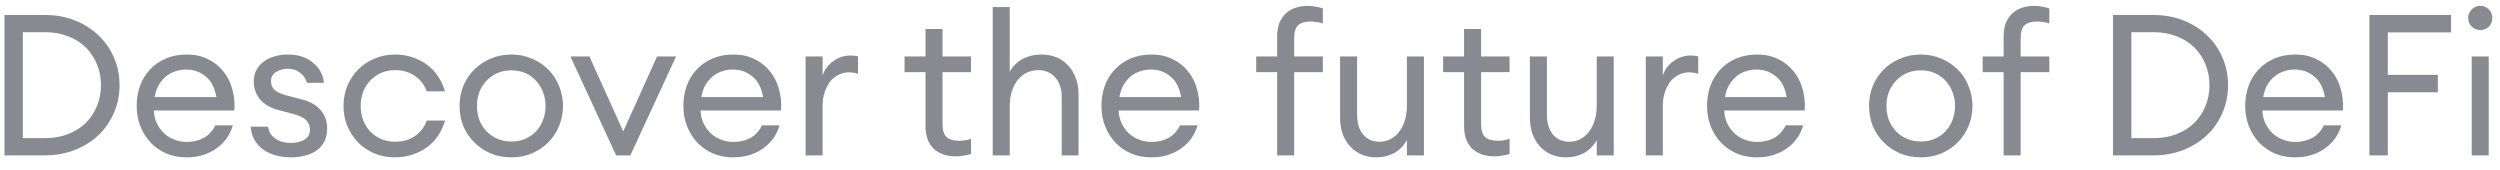
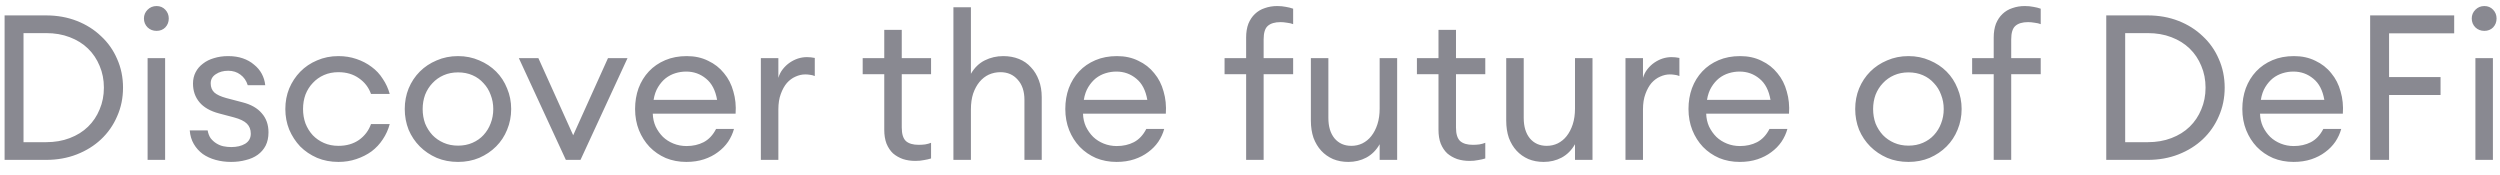
- <svg xmlns="http://www.w3.org/2000/svg" width="177" height="12" viewBox="0 0 177 12" fill="none">
-   <path d="M0.316 1.06H3.172C3.937 1.06 4.642 1.186 5.286 1.438C5.93 1.69 6.485 2.04 6.952 2.488C7.428 2.927 7.797 3.449 8.058 4.056C8.329 4.663 8.464 5.321 8.464 6.03C8.464 6.739 8.329 7.397 8.058 8.004C7.797 8.611 7.428 9.138 6.952 9.586C6.485 10.025 5.93 10.37 5.286 10.622C4.642 10.874 3.937 11 3.172 11H0.316V1.06ZM3.172 9.782C3.769 9.782 4.311 9.689 4.796 9.502C5.291 9.315 5.711 9.054 6.056 8.718C6.401 8.382 6.667 7.985 6.854 7.528C7.05 7.071 7.148 6.571 7.148 6.03C7.148 5.489 7.05 4.989 6.854 4.532C6.667 4.075 6.401 3.678 6.056 3.342C5.711 3.006 5.291 2.745 4.796 2.558C4.311 2.371 3.769 2.278 3.172 2.278H1.618V9.782H3.172ZM13.206 11.14C12.693 11.14 12.221 11.051 11.792 10.874C11.363 10.687 10.989 10.431 10.672 10.104C10.364 9.777 10.121 9.395 9.944 8.956C9.767 8.508 9.678 8.023 9.678 7.5C9.678 6.987 9.757 6.511 9.916 6.072C10.084 5.624 10.322 5.237 10.63 4.91C10.938 4.583 11.311 4.327 11.75 4.14C12.188 3.953 12.683 3.86 13.234 3.86C13.784 3.86 14.274 3.967 14.704 4.182C15.143 4.387 15.507 4.672 15.796 5.036C16.095 5.391 16.309 5.811 16.44 6.296C16.58 6.772 16.631 7.281 16.594 7.822H10.896C10.905 8.139 10.97 8.433 11.092 8.704C11.223 8.975 11.39 9.213 11.596 9.418C11.801 9.614 12.044 9.768 12.324 9.88C12.604 9.992 12.902 10.048 13.22 10.048C13.659 10.048 14.05 9.959 14.396 9.782C14.751 9.595 15.035 9.292 15.25 8.872H16.482C16.398 9.18 16.262 9.474 16.076 9.754C15.889 10.025 15.656 10.263 15.376 10.468C15.105 10.673 14.788 10.837 14.424 10.958C14.06 11.079 13.654 11.14 13.206 11.14ZM13.192 4.924C12.94 4.924 12.693 4.961 12.45 5.036C12.207 5.111 11.983 5.227 11.778 5.386C11.582 5.545 11.409 5.745 11.26 5.988C11.111 6.231 11.008 6.525 10.952 6.87H15.32C15.208 6.217 14.956 5.731 14.564 5.414C14.172 5.087 13.714 4.924 13.192 4.924ZM20.585 11.14C20.212 11.14 19.857 11.093 19.521 11C19.185 10.907 18.891 10.771 18.639 10.594C18.387 10.407 18.182 10.179 18.023 9.908C17.865 9.637 17.771 9.325 17.743 8.97H18.975C19.013 9.185 19.083 9.367 19.185 9.516C19.297 9.656 19.428 9.773 19.577 9.866C19.727 9.959 19.885 10.025 20.053 10.062C20.231 10.099 20.413 10.118 20.599 10.118C20.982 10.118 21.299 10.043 21.551 9.894C21.813 9.735 21.943 9.502 21.943 9.194C21.943 8.914 21.855 8.685 21.677 8.508C21.5 8.331 21.201 8.186 20.781 8.074L19.773 7.808C19.167 7.649 18.714 7.393 18.415 7.038C18.117 6.683 17.967 6.254 17.967 5.75C17.967 5.461 18.028 5.199 18.149 4.966C18.271 4.733 18.439 4.537 18.653 4.378C18.868 4.21 19.12 4.084 19.409 4C19.708 3.907 20.035 3.86 20.389 3.86C20.763 3.86 21.099 3.911 21.397 4.014C21.696 4.117 21.953 4.261 22.167 4.448C22.391 4.625 22.569 4.835 22.699 5.078C22.83 5.321 22.909 5.582 22.937 5.862H21.733C21.64 5.554 21.472 5.311 21.229 5.134C20.996 4.957 20.716 4.868 20.389 4.868C20.053 4.868 19.769 4.947 19.535 5.106C19.302 5.255 19.185 5.465 19.185 5.736C19.185 5.997 19.269 6.207 19.437 6.366C19.605 6.515 19.876 6.641 20.249 6.744L21.369 7.038C21.957 7.187 22.401 7.439 22.699 7.794C23.007 8.139 23.161 8.578 23.161 9.11C23.161 9.455 23.096 9.759 22.965 10.02C22.835 10.272 22.653 10.482 22.419 10.65C22.186 10.818 21.911 10.939 21.593 11.014C21.285 11.098 20.949 11.14 20.585 11.14ZM27.974 11.14C27.442 11.14 26.952 11.047 26.504 10.86C26.056 10.664 25.669 10.403 25.342 10.076C25.025 9.74 24.773 9.353 24.586 8.914C24.409 8.475 24.32 8.004 24.32 7.5C24.32 6.996 24.409 6.525 24.586 6.086C24.773 5.647 25.025 5.265 25.342 4.938C25.669 4.602 26.056 4.341 26.504 4.154C26.952 3.958 27.442 3.86 27.974 3.86C28.413 3.86 28.824 3.925 29.206 4.056C29.598 4.187 29.948 4.369 30.256 4.602C30.564 4.826 30.821 5.101 31.026 5.428C31.241 5.745 31.4 6.091 31.502 6.464H30.214C30.056 6.016 29.78 5.657 29.388 5.386C28.996 5.106 28.525 4.966 27.974 4.966C27.61 4.966 27.279 5.031 26.98 5.162C26.682 5.293 26.425 5.475 26.21 5.708C25.996 5.932 25.828 6.198 25.706 6.506C25.594 6.814 25.538 7.145 25.538 7.5C25.538 7.855 25.594 8.186 25.706 8.494C25.828 8.802 25.996 9.073 26.21 9.306C26.425 9.53 26.682 9.707 26.98 9.838C27.279 9.969 27.61 10.034 27.974 10.034C28.525 10.034 28.996 9.899 29.388 9.628C29.78 9.348 30.056 8.984 30.214 8.536H31.502C31.4 8.919 31.241 9.269 31.026 9.586C30.821 9.903 30.564 10.179 30.256 10.412C29.948 10.636 29.598 10.813 29.206 10.944C28.824 11.075 28.413 11.14 27.974 11.14ZM36.205 11.14C35.673 11.14 35.183 11.047 34.735 10.86C34.287 10.664 33.9 10.403 33.573 10.076C33.246 9.749 32.99 9.367 32.803 8.928C32.626 8.48 32.537 8.004 32.537 7.5C32.537 6.996 32.626 6.525 32.803 6.086C32.99 5.638 33.246 5.251 33.573 4.924C33.9 4.597 34.287 4.341 34.735 4.154C35.183 3.958 35.673 3.86 36.205 3.86C36.728 3.86 37.213 3.958 37.661 4.154C38.109 4.341 38.496 4.597 38.823 4.924C39.15 5.251 39.402 5.638 39.579 6.086C39.766 6.525 39.859 6.996 39.859 7.5C39.859 8.004 39.766 8.48 39.579 8.928C39.402 9.367 39.15 9.749 38.823 10.076C38.496 10.403 38.109 10.664 37.661 10.86C37.213 11.047 36.728 11.14 36.205 11.14ZM36.205 10.02C36.569 10.02 36.9 9.955 37.199 9.824C37.498 9.693 37.75 9.516 37.955 9.292C38.17 9.059 38.333 8.793 38.445 8.494C38.566 8.186 38.627 7.855 38.627 7.5C38.627 7.155 38.566 6.828 38.445 6.52C38.333 6.212 38.17 5.946 37.955 5.722C37.75 5.489 37.498 5.307 37.199 5.176C36.9 5.045 36.569 4.98 36.205 4.98C35.841 4.98 35.51 5.045 35.211 5.176C34.912 5.307 34.656 5.489 34.441 5.722C34.226 5.946 34.058 6.212 33.937 6.52C33.825 6.828 33.769 7.155 33.769 7.5C33.769 7.855 33.825 8.186 33.937 8.494C34.058 8.793 34.226 9.059 34.441 9.292C34.656 9.516 34.912 9.693 35.211 9.824C35.51 9.955 35.841 10.02 36.205 10.02ZM40.387 4H41.731L44.125 9.306L46.519 4H47.863L44.629 11H43.621L40.387 4ZM51.911 11.14C51.398 11.14 50.926 11.051 50.497 10.874C50.068 10.687 49.694 10.431 49.377 10.104C49.069 9.777 48.826 9.395 48.649 8.956C48.472 8.508 48.383 8.023 48.383 7.5C48.383 6.987 48.462 6.511 48.621 6.072C48.789 5.624 49.027 5.237 49.335 4.91C49.643 4.583 50.016 4.327 50.455 4.14C50.894 3.953 51.388 3.86 51.939 3.86C52.49 3.86 52.98 3.967 53.409 4.182C53.848 4.387 54.212 4.672 54.501 5.036C54.8 5.391 55.014 5.811 55.145 6.296C55.285 6.772 55.336 7.281 55.299 7.822H49.601C49.61 8.139 49.676 8.433 49.797 8.704C49.928 8.975 50.096 9.213 50.301 9.418C50.506 9.614 50.749 9.768 51.029 9.88C51.309 9.992 51.608 10.048 51.925 10.048C52.364 10.048 52.756 9.959 53.101 9.782C53.456 9.595 53.74 9.292 53.955 8.872H55.187C55.103 9.18 54.968 9.474 54.781 9.754C54.594 10.025 54.361 10.263 54.081 10.468C53.81 10.673 53.493 10.837 53.129 10.958C52.765 11.079 52.359 11.14 51.911 11.14ZM51.897 4.924C51.645 4.924 51.398 4.961 51.155 5.036C50.912 5.111 50.688 5.227 50.483 5.386C50.287 5.545 50.114 5.745 49.965 5.988C49.816 6.231 49.713 6.525 49.657 6.87H54.025C53.913 6.217 53.661 5.731 53.269 5.414C52.877 5.087 52.42 4.924 51.897 4.924ZM57.036 4H58.24V5.358C58.306 5.134 58.408 4.933 58.548 4.756C58.688 4.579 58.847 4.429 59.024 4.308C59.202 4.187 59.388 4.093 59.584 4.028C59.79 3.963 59.995 3.93 60.2 3.93C60.387 3.93 60.569 3.949 60.746 3.986V5.232C60.634 5.185 60.527 5.157 60.424 5.148C60.322 5.129 60.21 5.12 60.088 5.12C59.864 5.12 59.64 5.171 59.416 5.274C59.202 5.367 59.006 5.512 58.828 5.708C58.66 5.904 58.52 6.156 58.408 6.464C58.296 6.763 58.24 7.117 58.24 7.528V11H57.036V4ZM67.668 11.07C67.36 11.07 67.076 11.028 66.814 10.944C66.553 10.851 66.324 10.72 66.128 10.552C65.942 10.375 65.792 10.151 65.68 9.88C65.578 9.609 65.526 9.292 65.526 8.928V5.106H64.042V4H65.526V2.054H66.73V4H68.746V5.106H66.73V8.774C66.73 9.222 66.828 9.535 67.024 9.712C67.22 9.88 67.51 9.964 67.892 9.964C68.042 9.964 68.191 9.955 68.34 9.936C68.499 9.908 68.634 9.871 68.746 9.824V10.902C68.597 10.949 68.434 10.986 68.256 11.014C68.079 11.051 67.883 11.07 67.668 11.07ZM70.284 11V0.5H71.488V5.078C71.731 4.658 72.048 4.35 72.44 4.154C72.832 3.958 73.257 3.86 73.714 3.86C74.106 3.86 74.466 3.925 74.792 4.056C75.119 4.187 75.394 4.378 75.618 4.63C75.852 4.873 76.034 5.171 76.164 5.526C76.295 5.871 76.36 6.259 76.36 6.688V11H75.17V6.87C75.17 6.282 75.016 5.82 74.708 5.484C74.41 5.139 74.013 4.966 73.518 4.966C73.238 4.966 72.972 5.022 72.72 5.134C72.478 5.246 72.263 5.414 72.076 5.638C71.899 5.853 71.754 6.119 71.642 6.436C71.54 6.753 71.488 7.117 71.488 7.528V11H70.284ZM81.51 11.14C80.997 11.14 80.526 11.051 80.097 10.874C79.667 10.687 79.294 10.431 78.977 10.104C78.668 9.777 78.426 9.395 78.249 8.956C78.071 8.508 77.983 8.023 77.983 7.5C77.983 6.987 78.062 6.511 78.221 6.072C78.388 5.624 78.626 5.237 78.934 4.91C79.243 4.583 79.616 4.327 80.055 4.14C80.493 3.953 80.988 3.86 81.538 3.86C82.089 3.86 82.579 3.967 83.008 4.182C83.447 4.387 83.811 4.672 84.1 5.036C84.399 5.391 84.614 5.811 84.745 6.296C84.885 6.772 84.936 7.281 84.898 7.822H79.201C79.21 8.139 79.275 8.433 79.397 8.704C79.527 8.975 79.695 9.213 79.9 9.418C80.106 9.614 80.349 9.768 80.629 9.88C80.909 9.992 81.207 10.048 81.525 10.048C81.963 10.048 82.355 9.959 82.701 9.782C83.055 9.595 83.34 9.292 83.555 8.872H84.787C84.703 9.18 84.567 9.474 84.38 9.754C84.194 10.025 83.96 10.263 83.68 10.468C83.41 10.673 83.093 10.837 82.728 10.958C82.365 11.079 81.959 11.14 81.51 11.14ZM81.496 4.924C81.245 4.924 80.997 4.961 80.754 5.036C80.512 5.111 80.288 5.227 80.082 5.386C79.886 5.545 79.714 5.745 79.564 5.988C79.415 6.231 79.312 6.525 79.257 6.87H83.624C83.513 6.217 83.26 5.731 82.868 5.414C82.477 5.087 82.019 4.924 81.496 4.924ZM90.423 5.106H88.939V4H90.423V2.586C90.423 2.222 90.475 1.905 90.577 1.634C90.689 1.363 90.838 1.139 91.025 0.962C91.221 0.775 91.45 0.64 91.711 0.556C91.972 0.463 92.257 0.416 92.565 0.416C92.78 0.416 92.976 0.435 93.153 0.472C93.331 0.5 93.499 0.542 93.657 0.598V1.662C93.545 1.615 93.405 1.583 93.237 1.564C93.079 1.536 92.929 1.522 92.789 1.522C92.397 1.522 92.103 1.611 91.907 1.788C91.721 1.956 91.627 2.264 91.627 2.712V4H93.657V5.106H91.627V11H90.423V5.106ZM97.454 11.14C97.071 11.14 96.721 11.075 96.404 10.944C96.087 10.804 95.816 10.613 95.592 10.37C95.368 10.127 95.191 9.833 95.06 9.488C94.939 9.133 94.878 8.737 94.878 8.298V4H96.082V8.116C96.082 8.704 96.222 9.171 96.502 9.516C96.791 9.861 97.178 10.034 97.664 10.034C97.934 10.034 98.186 9.978 98.42 9.866C98.662 9.745 98.868 9.577 99.036 9.362C99.213 9.138 99.353 8.867 99.456 8.55C99.558 8.233 99.61 7.873 99.61 7.472V4H100.814V11H99.61V9.922C99.376 10.333 99.069 10.641 98.686 10.846C98.312 11.042 97.902 11.14 97.454 11.14ZM105.799 11.07C105.491 11.07 105.207 11.028 104.945 10.944C104.684 10.851 104.455 10.72 104.259 10.552C104.073 10.375 103.923 10.151 103.811 9.88C103.709 9.609 103.657 9.292 103.657 8.928V5.106H102.173V4H103.657V2.054H104.861V4H106.877V5.106H104.861V8.774C104.861 9.222 104.959 9.535 105.155 9.712C105.351 9.88 105.641 9.964 106.023 9.964C106.173 9.964 106.322 9.955 106.471 9.936C106.63 9.908 106.765 9.871 106.877 9.824V10.902C106.728 10.949 106.565 10.986 106.387 11.014C106.21 11.051 106.014 11.07 105.799 11.07ZM110.893 11.14C110.511 11.14 110.161 11.075 109.843 10.944C109.526 10.804 109.255 10.613 109.031 10.37C108.807 10.127 108.63 9.833 108.499 9.488C108.378 9.133 108.317 8.737 108.317 8.298V4H109.521V8.116C109.521 8.704 109.661 9.171 109.941 9.516C110.231 9.861 110.618 10.034 111.103 10.034C111.374 10.034 111.626 9.978 111.859 9.866C112.102 9.745 112.307 9.577 112.475 9.362C112.653 9.138 112.793 8.867 112.895 8.55C112.998 8.233 113.049 7.873 113.049 7.472V4H114.253V11H113.049V9.922C112.816 10.333 112.508 10.641 112.125 10.846C111.752 11.042 111.341 11.14 110.893 11.14ZM116.523 4H117.727V5.358C117.792 5.134 117.895 4.933 118.035 4.756C118.175 4.579 118.333 4.429 118.511 4.308C118.688 4.187 118.875 4.093 119.071 4.028C119.276 3.963 119.481 3.93 119.687 3.93C119.873 3.93 120.055 3.949 120.233 3.986V5.232C120.121 5.185 120.013 5.157 119.911 5.148C119.808 5.129 119.696 5.12 119.575 5.12C119.351 5.12 119.127 5.171 118.903 5.274C118.688 5.367 118.492 5.512 118.315 5.708C118.147 5.904 118.007 6.156 117.895 6.464C117.783 6.763 117.727 7.117 117.727 7.528V11H116.523V4ZM124.386 11.14C123.872 11.14 123.401 11.051 122.972 10.874C122.542 10.687 122.169 10.431 121.852 10.104C121.544 9.777 121.301 9.395 121.124 8.956C120.946 8.508 120.858 8.023 120.858 7.5C120.858 6.987 120.937 6.511 121.096 6.072C121.264 5.624 121.502 5.237 121.81 4.91C122.118 4.583 122.491 4.327 122.93 4.14C123.368 3.953 123.863 3.86 124.414 3.86C124.964 3.86 125.454 3.967 125.884 4.182C126.322 4.387 126.686 4.672 126.976 5.036C127.274 5.391 127.489 5.811 127.62 6.296C127.76 6.772 127.811 7.281 127.774 7.822H122.076C122.085 8.139 122.15 8.433 122.272 8.704C122.402 8.975 122.57 9.213 122.776 9.418C122.981 9.614 123.224 9.768 123.504 9.88C123.784 9.992 124.082 10.048 124.4 10.048C124.838 10.048 125.23 9.959 125.576 9.782C125.93 9.595 126.215 9.292 126.43 8.872H127.662C127.578 9.18 127.442 9.474 127.256 9.754C127.069 10.025 126.836 10.263 126.556 10.468C126.285 10.673 125.968 10.837 125.604 10.958C125.24 11.079 124.834 11.14 124.386 11.14ZM124.372 4.924C124.12 4.924 123.872 4.961 123.63 5.036C123.387 5.111 123.163 5.227 122.958 5.386C122.762 5.545 122.589 5.745 122.44 5.988C122.29 6.231 122.188 6.525 122.132 6.87H126.5C126.388 6.217 126.136 5.731 125.744 5.414C125.352 5.087 124.894 4.924 124.372 4.924ZM135.996 11.14C135.464 11.14 134.974 11.047 134.526 10.86C134.078 10.664 133.691 10.403 133.364 10.076C133.037 9.749 132.781 9.367 132.594 8.928C132.417 8.48 132.328 8.004 132.328 7.5C132.328 6.996 132.417 6.525 132.594 6.086C132.781 5.638 133.037 5.251 133.364 4.924C133.691 4.597 134.078 4.341 134.526 4.154C134.974 3.958 135.464 3.86 135.996 3.86C136.519 3.86 137.004 3.958 137.452 4.154C137.9 4.341 138.287 4.597 138.614 4.924C138.941 5.251 139.193 5.638 139.37 6.086C139.557 6.525 139.65 6.996 139.65 7.5C139.65 8.004 139.557 8.48 139.37 8.928C139.193 9.367 138.941 9.749 138.614 10.076C138.287 10.403 137.9 10.664 137.452 10.86C137.004 11.047 136.519 11.14 135.996 11.14ZM135.996 10.02C136.36 10.02 136.691 9.955 136.99 9.824C137.289 9.693 137.541 9.516 137.746 9.292C137.961 9.059 138.124 8.793 138.236 8.494C138.357 8.186 138.418 7.855 138.418 7.5C138.418 7.155 138.357 6.828 138.236 6.52C138.124 6.212 137.961 5.946 137.746 5.722C137.541 5.489 137.289 5.307 136.99 5.176C136.691 5.045 136.36 4.98 135.996 4.98C135.632 4.98 135.301 5.045 135.002 5.176C134.703 5.307 134.447 5.489 134.232 5.722C134.017 5.946 133.849 6.212 133.728 6.52C133.616 6.828 133.56 7.155 133.56 7.5C133.56 7.855 133.616 8.186 133.728 8.494C133.849 8.793 134.017 9.059 134.232 9.292C134.447 9.516 134.703 9.693 135.002 9.824C135.301 9.955 135.632 10.02 135.996 10.02ZM141.857 5.106H140.373V4H141.857V2.586C141.857 2.222 141.908 1.905 142.011 1.634C142.123 1.363 142.272 1.139 142.459 0.962C142.655 0.775 142.883 0.64 143.145 0.556C143.406 0.463 143.691 0.416 143.999 0.416C144.213 0.416 144.409 0.435 144.587 0.472C144.764 0.5 144.932 0.542 145.091 0.598V1.662C144.979 1.615 144.839 1.583 144.671 1.564C144.512 1.536 144.363 1.522 144.223 1.522C143.831 1.522 143.537 1.611 143.341 1.788C143.154 1.956 143.061 2.264 143.061 2.712V4H145.091V5.106H143.061V11H141.857V5.106ZM149.599 1.06H152.455C153.221 1.06 153.925 1.186 154.569 1.438C155.213 1.69 155.769 2.04 156.235 2.488C156.711 2.927 157.08 3.449 157.341 4.056C157.612 4.663 157.747 5.321 157.747 6.03C157.747 6.739 157.612 7.397 157.341 8.004C157.08 8.611 156.711 9.138 156.235 9.586C155.769 10.025 155.213 10.37 154.569 10.622C153.925 10.874 153.221 11 152.455 11H149.599V1.06ZM152.455 9.782C153.053 9.782 153.594 9.689 154.079 9.502C154.574 9.315 154.994 9.054 155.339 8.718C155.685 8.382 155.951 7.985 156.137 7.528C156.333 7.071 156.431 6.571 156.431 6.03C156.431 5.489 156.333 4.989 156.137 4.532C155.951 4.075 155.685 3.678 155.339 3.342C154.994 3.006 154.574 2.745 154.079 2.558C153.594 2.371 153.053 2.278 152.455 2.278H150.901V9.782H152.455ZM162.489 11.14C161.976 11.14 161.504 11.051 161.075 10.874C160.646 10.687 160.272 10.431 159.955 10.104C159.647 9.777 159.404 9.395 159.227 8.956C159.05 8.508 158.961 8.023 158.961 7.5C158.961 6.987 159.04 6.511 159.199 6.072C159.367 5.624 159.605 5.237 159.913 4.91C160.221 4.583 160.594 4.327 161.033 4.14C161.472 3.953 161.966 3.86 162.517 3.86C163.068 3.86 163.558 3.967 163.987 4.182C164.426 4.387 164.79 4.672 165.079 5.036C165.378 5.391 165.592 5.811 165.723 6.296C165.863 6.772 165.914 7.281 165.877 7.822H160.179C160.188 8.139 160.254 8.433 160.375 8.704C160.506 8.975 160.674 9.213 160.879 9.418C161.084 9.614 161.327 9.768 161.607 9.88C161.887 9.992 162.186 10.048 162.503 10.048C162.942 10.048 163.334 9.959 163.679 9.782C164.034 9.595 164.318 9.292 164.533 8.872H165.765C165.681 9.18 165.546 9.474 165.359 9.754C165.172 10.025 164.939 10.263 164.659 10.468C164.388 10.673 164.071 10.837 163.707 10.958C163.343 11.079 162.937 11.14 162.489 11.14ZM162.475 4.924C162.223 4.924 161.976 4.961 161.733 5.036C161.49 5.111 161.266 5.227 161.061 5.386C160.865 5.545 160.692 5.745 160.543 5.988C160.394 6.231 160.291 6.525 160.235 6.87H164.603C164.491 6.217 164.239 5.731 163.847 5.414C163.455 5.087 162.998 4.924 162.475 4.924ZM167.755 1.06H173.537V2.292H169.057V5.302H172.599V6.534H169.057V11H167.755V1.06ZM175.613 2.124C175.371 2.124 175.165 2.045 174.997 1.886C174.829 1.718 174.745 1.513 174.745 1.27C174.745 1.037 174.829 0.836 174.997 0.668C175.165 0.5 175.371 0.416 175.613 0.416C175.856 0.416 176.057 0.5 176.215 0.668C176.374 0.836 176.453 1.037 176.453 1.27C176.453 1.513 176.374 1.718 176.215 1.886C176.057 2.045 175.856 2.124 175.613 2.124ZM174.997 4H176.201V11H174.997V4Z" fill="#898991" />
+ <svg xmlns="http://www.w3.org/2000/svg" width="172" height="12" viewBox="0 0 172 12" fill="none">
+   <path d="M0.316 1.06H3.172C3.937 1.06 4.642 1.186 5.286 1.438C5.93 1.69 6.485 2.04 6.952 2.488C7.428 2.927 7.797 3.449 8.058 4.056C8.329 4.663 8.464 5.321 8.464 6.03C8.464 6.739 8.329 7.397 8.058 8.004C7.797 8.611 7.428 9.138 6.952 9.586C6.485 10.025 5.93 10.37 5.286 10.622C4.642 10.874 3.937 11 3.172 11H0.316V1.06ZM3.172 9.782C3.769 9.782 4.311 9.689 4.796 9.502C5.291 9.315 5.711 9.054 6.056 8.718C6.401 8.382 6.667 7.985 6.854 7.528C7.05 7.071 7.148 6.571 7.148 6.03C7.148 5.489 7.05 4.989 6.854 4.532C6.667 4.075 6.401 3.678 6.056 3.342C5.711 3.006 5.291 2.745 4.796 2.558C4.311 2.371 3.769 2.278 3.172 2.278H1.618V9.782H3.172ZM10.771 2.124C10.529 2.124 10.323 2.045 10.155 1.886C9.987 1.718 9.903 1.513 9.903 1.27C9.903 1.037 9.987 0.836 10.155 0.668C10.323 0.5 10.529 0.416 10.771 0.416C11.014 0.416 11.215 0.5 11.373 0.668C11.532 0.836 11.611 1.037 11.611 1.27C11.611 1.513 11.532 1.718 11.373 1.886C11.215 2.045 11.014 2.124 10.771 2.124ZM10.155 4H11.36V11H10.155V4ZM15.896 11.14C15.523 11.14 15.168 11.093 14.832 11C14.496 10.907 14.202 10.771 13.95 10.594C13.698 10.407 13.492 10.179 13.334 9.908C13.175 9.637 13.082 9.325 13.054 8.97H14.286C14.323 9.185 14.393 9.367 14.496 9.516C14.608 9.656 14.739 9.773 14.888 9.866C15.037 9.959 15.196 10.025 15.364 10.062C15.541 10.099 15.723 10.118 15.91 10.118C16.293 10.118 16.61 10.043 16.862 9.894C17.123 9.735 17.254 9.502 17.254 9.194C17.254 8.914 17.165 8.685 16.988 8.508C16.811 8.331 16.512 8.186 16.092 8.074L15.084 7.808C14.477 7.649 14.024 7.393 13.726 7.038C13.427 6.683 13.278 6.254 13.278 5.75C13.278 5.461 13.338 5.199 13.46 4.966C13.581 4.733 13.749 4.537 13.964 4.378C14.178 4.21 14.431 4.084 14.72 4C15.018 3.907 15.345 3.86 15.7 3.86C16.073 3.86 16.409 3.911 16.708 4.014C17.006 4.117 17.263 4.261 17.478 4.448C17.702 4.625 17.879 4.835 18.01 5.078C18.14 5.321 18.22 5.582 18.248 5.862H17.044C16.951 5.554 16.782 5.311 16.54 5.134C16.306 4.957 16.026 4.868 15.7 4.868C15.364 4.868 15.079 4.947 14.846 5.106C14.613 5.255 14.496 5.465 14.496 5.736C14.496 5.997 14.58 6.207 14.748 6.366C14.916 6.515 15.187 6.641 15.56 6.744L16.68 7.038C17.268 7.187 17.711 7.439 18.01 7.794C18.318 8.139 18.472 8.578 18.472 9.11C18.472 9.455 18.407 9.759 18.276 10.02C18.145 10.272 17.963 10.482 17.73 10.65C17.497 10.818 17.221 10.939 16.904 11.014C16.596 11.098 16.26 11.14 15.896 11.14ZM23.285 11.14C22.753 11.14 22.263 11.047 21.815 10.86C21.367 10.664 20.98 10.403 20.653 10.076C20.336 9.74 20.084 9.353 19.897 8.914C19.72 8.475 19.631 8.004 19.631 7.5C19.631 6.996 19.72 6.525 19.897 6.086C20.084 5.647 20.336 5.265 20.653 4.938C20.98 4.602 21.367 4.341 21.815 4.154C22.263 3.958 22.753 3.86 23.285 3.86C23.724 3.86 24.134 3.925 24.517 4.056C24.909 4.187 25.259 4.369 25.567 4.602C25.875 4.826 26.132 5.101 26.337 5.428C26.552 5.745 26.71 6.091 26.813 6.464H25.525C25.366 6.016 25.091 5.657 24.699 5.386C24.307 5.106 23.836 4.966 23.285 4.966C22.921 4.966 22.59 5.031 22.291 5.162C21.992 5.293 21.736 5.475 21.521 5.708C21.306 5.932 21.138 6.198 21.017 6.506C20.905 6.814 20.849 7.145 20.849 7.5C20.849 7.855 20.905 8.186 21.017 8.494C21.138 8.802 21.306 9.073 21.521 9.306C21.736 9.53 21.992 9.707 22.291 9.838C22.59 9.969 22.921 10.034 23.285 10.034C23.836 10.034 24.307 9.899 24.699 9.628C25.091 9.348 25.366 8.984 25.525 8.536H26.813C26.71 8.919 26.552 9.269 26.337 9.586C26.132 9.903 25.875 10.179 25.567 10.412C25.259 10.636 24.909 10.813 24.517 10.944C24.134 11.075 23.724 11.14 23.285 11.14ZM31.515 11.14C30.983 11.14 30.493 11.047 30.045 10.86C29.597 10.664 29.21 10.403 28.883 10.076C28.557 9.749 28.3 9.367 28.113 8.928C27.936 8.48 27.847 8.004 27.847 7.5C27.847 6.996 27.936 6.525 28.113 6.086C28.3 5.638 28.557 5.251 28.883 4.924C29.21 4.597 29.597 4.341 30.045 4.154C30.493 3.958 30.983 3.86 31.515 3.86C32.038 3.86 32.523 3.958 32.971 4.154C33.419 4.341 33.807 4.597 34.133 4.924C34.46 5.251 34.712 5.638 34.889 6.086C35.076 6.525 35.169 6.996 35.169 7.5C35.169 8.004 35.076 8.48 34.889 8.928C34.712 9.367 34.46 9.749 34.133 10.076C33.807 10.403 33.419 10.664 32.971 10.86C32.523 11.047 32.038 11.14 31.515 11.14ZM31.515 10.02C31.879 10.02 32.211 9.955 32.509 9.824C32.808 9.693 33.06 9.516 33.265 9.292C33.48 9.059 33.643 8.793 33.755 8.494C33.877 8.186 33.937 7.855 33.937 7.5C33.937 7.155 33.877 6.828 33.755 6.52C33.643 6.212 33.48 5.946 33.265 5.722C33.06 5.489 32.808 5.307 32.509 5.176C32.211 5.045 31.879 4.98 31.515 4.98C31.151 4.98 30.82 5.045 30.521 5.176C30.223 5.307 29.966 5.489 29.751 5.722C29.537 5.946 29.369 6.212 29.247 6.52C29.135 6.828 29.079 7.155 29.079 7.5C29.079 7.855 29.135 8.186 29.247 8.494C29.369 8.793 29.537 9.059 29.751 9.292C29.966 9.516 30.223 9.693 30.521 9.824C30.82 9.955 31.151 10.02 31.515 10.02ZM35.697 4H37.041L39.435 9.306L41.829 4H43.173L39.939 11H38.931L35.697 4ZM47.221 11.14C46.708 11.14 46.237 11.051 45.807 10.874C45.378 10.687 45.005 10.431 44.688 10.104C44.38 9.777 44.137 9.395 43.959 8.956C43.782 8.508 43.694 8.023 43.694 7.5C43.694 6.987 43.773 6.511 43.931 6.072C44.099 5.624 44.337 5.237 44.645 4.91C44.953 4.583 45.327 4.327 45.766 4.14C46.204 3.953 46.699 3.86 47.249 3.86C47.8 3.86 48.29 3.967 48.719 4.182C49.158 4.387 49.522 4.672 49.812 5.036C50.11 5.391 50.325 5.811 50.456 6.296C50.596 6.772 50.647 7.281 50.609 7.822H44.911C44.921 8.139 44.986 8.433 45.108 8.704C45.238 8.975 45.406 9.213 45.611 9.418C45.817 9.614 46.059 9.768 46.34 9.88C46.62 9.992 46.918 10.048 47.236 10.048C47.674 10.048 48.066 9.959 48.411 9.782C48.766 9.595 49.051 9.292 49.266 8.872H50.498C50.413 9.18 50.278 9.474 50.092 9.754C49.905 10.025 49.672 10.263 49.392 10.468C49.121 10.673 48.803 10.837 48.44 10.958C48.075 11.079 47.669 11.14 47.221 11.14ZM47.208 4.924C46.956 4.924 46.708 4.961 46.465 5.036C46.223 5.111 45.999 5.227 45.794 5.386C45.597 5.545 45.425 5.745 45.276 5.988C45.126 6.231 45.023 6.525 44.968 6.87H49.336C49.224 6.217 48.971 5.731 48.58 5.414C48.188 5.087 47.73 4.924 47.208 4.924ZM52.347 4H53.551V5.358C53.616 5.134 53.719 4.933 53.859 4.756C53.999 4.579 54.158 4.429 54.335 4.308C54.512 4.187 54.699 4.093 54.895 4.028C55.1 3.963 55.306 3.93 55.511 3.93C55.698 3.93 55.88 3.949 56.057 3.986V5.232C55.945 5.185 55.838 5.157 55.735 5.148C55.632 5.129 55.52 5.12 55.399 5.12C55.175 5.12 54.951 5.171 54.727 5.274C54.512 5.367 54.316 5.512 54.139 5.708C53.971 5.904 53.831 6.156 53.719 6.464C53.607 6.763 53.551 7.117 53.551 7.528V11H52.347V4ZM62.979 11.07C62.671 11.07 62.386 11.028 62.125 10.944C61.864 10.851 61.635 10.72 61.439 10.552C61.252 10.375 61.103 10.151 60.991 9.88C60.888 9.609 60.837 9.292 60.837 8.928V5.106H59.353V4H60.837V2.054H62.041V4H64.057V5.106H62.041V8.774C62.041 9.222 62.139 9.535 62.335 9.712C62.531 9.88 62.82 9.964 63.203 9.964C63.352 9.964 63.502 9.955 63.651 9.936C63.81 9.908 63.945 9.871 64.057 9.824V10.902C63.908 10.949 63.744 10.986 63.567 11.014C63.39 11.051 63.194 11.07 62.979 11.07ZM65.595 11V0.5H66.799V5.078C67.042 4.658 67.359 4.35 67.751 4.154C68.143 3.958 68.568 3.86 69.025 3.86C69.417 3.86 69.776 3.925 70.103 4.056C70.43 4.187 70.705 4.378 70.929 4.63C71.162 4.873 71.344 5.171 71.475 5.526C71.606 5.871 71.671 6.259 71.671 6.688V11H70.481V6.87C70.481 6.282 70.327 5.82 70.019 5.484C69.72 5.139 69.324 4.966 68.829 4.966C68.549 4.966 68.283 5.022 68.031 5.134C67.788 5.246 67.574 5.414 67.387 5.638C67.21 5.853 67.065 6.119 66.953 6.436C66.85 6.753 66.799 7.117 66.799 7.528V11H65.595ZM76.821 11.14C76.308 11.14 75.836 11.051 75.407 10.874C74.978 10.687 74.604 10.431 74.287 10.104C73.979 9.777 73.736 9.395 73.559 8.956C73.382 8.508 73.293 8.023 73.293 7.5C73.293 6.987 73.372 6.511 73.531 6.072C73.699 5.624 73.937 5.237 74.245 4.91C74.553 4.583 74.926 4.327 75.365 4.14C75.804 3.953 76.298 3.86 76.849 3.86C77.4 3.86 77.89 3.967 78.319 4.182C78.758 4.387 79.122 4.672 79.411 5.036C79.71 5.391 79.924 5.811 80.055 6.296C80.195 6.772 80.246 7.281 80.209 7.822H74.511C74.52 8.139 74.586 8.433 74.707 8.704C74.838 8.975 75.006 9.213 75.211 9.418C75.416 9.614 75.659 9.768 75.939 9.88C76.219 9.992 76.518 10.048 76.835 10.048C77.274 10.048 77.666 9.959 78.011 9.782C78.366 9.595 78.65 9.292 78.865 8.872H80.097C80.013 9.18 79.878 9.474 79.691 9.754C79.504 10.025 79.271 10.263 78.991 10.468C78.72 10.673 78.403 10.837 78.039 10.958C77.675 11.079 77.269 11.14 76.821 11.14ZM76.807 4.924C76.555 4.924 76.308 4.961 76.065 5.036C75.822 5.111 75.598 5.227 75.393 5.386C75.197 5.545 75.024 5.745 74.875 5.988C74.726 6.231 74.623 6.525 74.567 6.87H78.935C78.823 6.217 78.571 5.731 78.179 5.414C77.787 5.087 77.33 4.924 76.807 4.924ZM85.734 5.106H84.25V4H85.734V2.586C85.734 2.222 85.785 1.905 85.888 1.634C86 1.363 86.149 1.139 86.336 0.962C86.532 0.775 86.76 0.64 87.022 0.556C87.283 0.463 87.568 0.416 87.876 0.416C88.09 0.416 88.286 0.435 88.464 0.472C88.641 0.5 88.809 0.542 88.968 0.598V1.662C88.856 1.615 88.716 1.583 88.548 1.564C88.389 1.536 88.24 1.522 88.1 1.522C87.708 1.522 87.414 1.611 87.218 1.788C87.031 1.956 86.938 2.264 86.938 2.712V4H88.968V5.106H86.938V11H85.734V5.106ZM92.764 11.14C92.382 11.14 92.032 11.075 91.714 10.944C91.397 10.804 91.126 10.613 90.902 10.37C90.678 10.127 90.501 9.833 90.37 9.488C90.249 9.133 90.188 8.737 90.188 8.298V4H91.392V8.116C91.392 8.704 91.532 9.171 91.812 9.516C92.102 9.861 92.489 10.034 92.974 10.034C93.245 10.034 93.497 9.978 93.73 9.866C93.973 9.745 94.178 9.577 94.346 9.362C94.524 9.138 94.664 8.867 94.766 8.55C94.869 8.233 94.92 7.873 94.92 7.472V4H96.124V11H94.92V9.922C94.687 10.333 94.379 10.641 93.996 10.846C93.623 11.042 93.212 11.14 92.764 11.14ZM101.11 11.07C100.802 11.07 100.517 11.028 100.256 10.944C99.994 10.851 99.766 10.72 99.57 10.552C99.383 10.375 99.234 10.151 99.122 9.88C99.019 9.609 98.968 9.292 98.968 8.928V5.106H97.484V4H98.968V2.054H100.172V4H102.188V5.106H100.172V8.774C100.172 9.222 100.27 9.535 100.466 9.712C100.662 9.88 100.951 9.964 101.334 9.964C101.483 9.964 101.632 9.955 101.782 9.936C101.94 9.908 102.076 9.871 102.188 9.824V10.902C102.038 10.949 101.875 10.986 101.698 11.014C101.52 11.051 101.324 11.07 101.11 11.07ZM106.204 11.14C105.821 11.14 105.471 11.075 105.154 10.944C104.836 10.804 104.566 10.613 104.342 10.37C104.118 10.127 103.94 9.833 103.81 9.488C103.688 9.133 103.628 8.737 103.628 8.298V4H104.832V8.116C104.832 8.704 104.972 9.171 105.252 9.516C105.541 9.861 105.928 10.034 106.414 10.034C106.684 10.034 106.936 9.978 107.17 9.866C107.412 9.745 107.618 9.577 107.786 9.362C107.963 9.138 108.103 8.867 108.206 8.55C108.308 8.233 108.36 7.873 108.36 7.472V4H109.564V11H108.36V9.922C108.126 10.333 107.818 10.641 107.436 10.846C107.062 11.042 106.652 11.14 106.204 11.14ZM111.833 4H113.037V5.358C113.103 5.134 113.205 4.933 113.345 4.756C113.485 4.579 113.644 4.429 113.821 4.308C113.999 4.187 114.185 4.093 114.381 4.028C114.587 3.963 114.792 3.93 114.997 3.93C115.184 3.93 115.366 3.949 115.543 3.986V5.232C115.431 5.185 115.324 5.157 115.221 5.148C115.119 5.129 115.007 5.12 114.885 5.12C114.661 5.12 114.437 5.171 114.213 5.274C113.999 5.367 113.803 5.512 113.625 5.708C113.457 5.904 113.317 6.156 113.205 6.464C113.093 6.763 113.037 7.117 113.037 7.528V11H111.833V4ZM119.696 11.14C119.183 11.14 118.711 11.051 118.282 10.874C117.853 10.687 117.479 10.431 117.162 10.104C116.854 9.777 116.611 9.395 116.434 8.956C116.257 8.508 116.168 8.023 116.168 7.5C116.168 6.987 116.247 6.511 116.406 6.072C116.574 5.624 116.812 5.237 117.12 4.91C117.428 4.583 117.801 4.327 118.24 4.14C118.679 3.953 119.173 3.86 119.724 3.86C120.275 3.86 120.765 3.967 121.194 4.182C121.633 4.387 121.997 4.672 122.286 5.036C122.585 5.391 122.799 5.811 122.93 6.296C123.07 6.772 123.121 7.281 123.084 7.822H117.386C117.395 8.139 117.461 8.433 117.582 8.704C117.713 8.975 117.881 9.213 118.086 9.418C118.291 9.614 118.534 9.768 118.814 9.88C119.094 9.992 119.393 10.048 119.71 10.048C120.149 10.048 120.541 9.959 120.886 9.782C121.241 9.595 121.525 9.292 121.74 8.872H122.972C122.888 9.18 122.753 9.474 122.566 9.754C122.379 10.025 122.146 10.263 121.866 10.468C121.595 10.673 121.278 10.837 120.914 10.958C120.55 11.079 120.144 11.14 119.696 11.14ZM119.682 4.924C119.43 4.924 119.183 4.961 118.94 5.036C118.697 5.111 118.473 5.227 118.268 5.386C118.072 5.545 117.899 5.745 117.75 5.988C117.601 6.231 117.498 6.525 117.442 6.87H121.81C121.698 6.217 121.446 5.731 121.054 5.414C120.662 5.087 120.205 4.924 119.682 4.924ZM131.306 11.14C130.774 11.14 130.284 11.047 129.836 10.86C129.388 10.664 129.001 10.403 128.674 10.076C128.348 9.749 128.091 9.367 127.904 8.928C127.727 8.48 127.638 8.004 127.638 7.5C127.638 6.996 127.727 6.525 127.904 6.086C128.091 5.638 128.348 5.251 128.674 4.924C129.001 4.597 129.388 4.341 129.836 4.154C130.284 3.958 130.774 3.86 131.306 3.86C131.829 3.86 132.314 3.958 132.762 4.154C133.21 4.341 133.598 4.597 133.924 4.924C134.251 5.251 134.503 5.638 134.68 6.086C134.867 6.525 134.96 6.996 134.96 7.5C134.96 8.004 134.867 8.48 134.68 8.928C134.503 9.367 134.251 9.749 133.924 10.076C133.598 10.403 133.21 10.664 132.762 10.86C132.314 11.047 131.829 11.14 131.306 11.14ZM131.306 10.02C131.67 10.02 132.002 9.955 132.3 9.824C132.599 9.693 132.851 9.516 133.056 9.292C133.271 9.059 133.434 8.793 133.546 8.494C133.668 8.186 133.728 7.855 133.728 7.5C133.728 7.155 133.668 6.828 133.546 6.52C133.434 6.212 133.271 5.946 133.056 5.722C132.851 5.489 132.599 5.307 132.3 5.176C132.002 5.045 131.67 4.98 131.306 4.98C130.942 4.98 130.611 5.045 130.312 5.176C130.014 5.307 129.757 5.489 129.542 5.722C129.328 5.946 129.16 6.212 129.038 6.52C128.926 6.828 128.87 7.155 128.87 7.5C128.87 7.855 128.926 8.186 129.038 8.494C129.16 8.793 129.328 9.059 129.542 9.292C129.757 9.516 130.014 9.693 130.312 9.824C130.611 9.955 130.942 10.02 131.306 10.02ZM137.167 5.106H135.683V4H137.167V2.586C137.167 2.222 137.219 1.905 137.321 1.634C137.433 1.363 137.583 1.139 137.769 0.962C137.965 0.775 138.194 0.64 138.455 0.556C138.717 0.463 139.001 0.416 139.309 0.416C139.524 0.416 139.72 0.435 139.897 0.472C140.075 0.5 140.243 0.542 140.401 0.598V1.662C140.289 1.615 140.149 1.583 139.981 1.564C139.823 1.536 139.673 1.522 139.533 1.522C139.141 1.522 138.847 1.611 138.651 1.788C138.465 1.956 138.371 2.264 138.371 2.712V4H140.401V5.106H138.371V11H137.167V5.106ZM144.91 1.06H147.766C148.531 1.06 149.236 1.186 149.88 1.438C150.524 1.69 151.079 2.04 151.546 2.488C152.022 2.927 152.39 3.449 152.652 4.056C152.922 4.663 153.058 5.321 153.058 6.03C153.058 6.739 152.922 7.397 152.652 8.004C152.39 8.611 152.022 9.138 151.546 9.586C151.079 10.025 150.524 10.37 149.88 10.622C149.236 10.874 148.531 11 147.766 11H144.91V1.06ZM147.766 9.782C148.363 9.782 148.904 9.689 149.39 9.502C149.884 9.315 150.304 9.054 150.65 8.718C150.995 8.382 151.261 7.985 151.448 7.528C151.644 7.071 151.742 6.571 151.742 6.03C151.742 5.489 151.644 4.989 151.448 4.532C151.261 4.075 150.995 3.678 150.65 3.342C150.304 3.006 149.884 2.745 149.39 2.558C148.904 2.371 148.363 2.278 147.766 2.278H146.212V9.782H147.766ZM157.8 11.14C157.286 11.14 156.815 11.051 156.386 10.874C155.956 10.687 155.583 10.431 155.266 10.104C154.958 9.777 154.715 9.395 154.538 8.956C154.36 8.508 154.272 8.023 154.272 7.5C154.272 6.987 154.351 6.511 154.51 6.072C154.678 5.624 154.916 5.237 155.224 4.91C155.532 4.583 155.905 4.327 156.344 4.14C156.782 3.953 157.277 3.86 157.828 3.86C158.378 3.86 158.868 3.967 159.298 4.182C159.736 4.387 160.1 4.672 160.39 5.036C160.688 5.391 160.903 5.811 161.034 6.296C161.174 6.772 161.225 7.281 161.188 7.822H155.49C155.499 8.139 155.564 8.433 155.686 8.704C155.816 8.975 155.984 9.213 156.19 9.418C156.395 9.614 156.638 9.768 156.918 9.88C157.198 9.992 157.496 10.048 157.814 10.048C158.252 10.048 158.644 9.959 158.99 9.782C159.344 9.595 159.629 9.292 159.844 8.872H161.076C160.992 9.18 160.856 9.474 160.67 9.754C160.483 10.025 160.25 10.263 159.97 10.468C159.699 10.673 159.382 10.837 159.018 10.958C158.654 11.079 158.248 11.14 157.8 11.14ZM157.786 4.924C157.534 4.924 157.286 4.961 157.044 5.036C156.801 5.111 156.577 5.227 156.372 5.386C156.176 5.545 156.003 5.745 155.854 5.988C155.704 6.231 155.602 6.525 155.546 6.87H159.914C159.802 6.217 159.55 5.731 159.158 5.414C158.766 5.087 158.308 4.924 157.786 4.924ZM163.066 1.06H168.848V2.292H164.368V5.302H167.91V6.534H164.368V11H163.066V1.06ZM170.924 2.124C170.681 2.124 170.476 2.045 170.308 1.886C170.14 1.718 170.056 1.513 170.056 1.27C170.056 1.037 170.14 0.836 170.308 0.668C170.476 0.5 170.681 0.416 170.924 0.416C171.166 0.416 171.367 0.5 171.526 0.668C171.684 0.836 171.764 1.037 171.764 1.27C171.764 1.513 171.684 1.718 171.526 1.886C171.367 2.045 171.166 2.124 170.924 2.124ZM170.308 4H171.512V11H170.308V4Z" fill="#898991" />
</svg>
